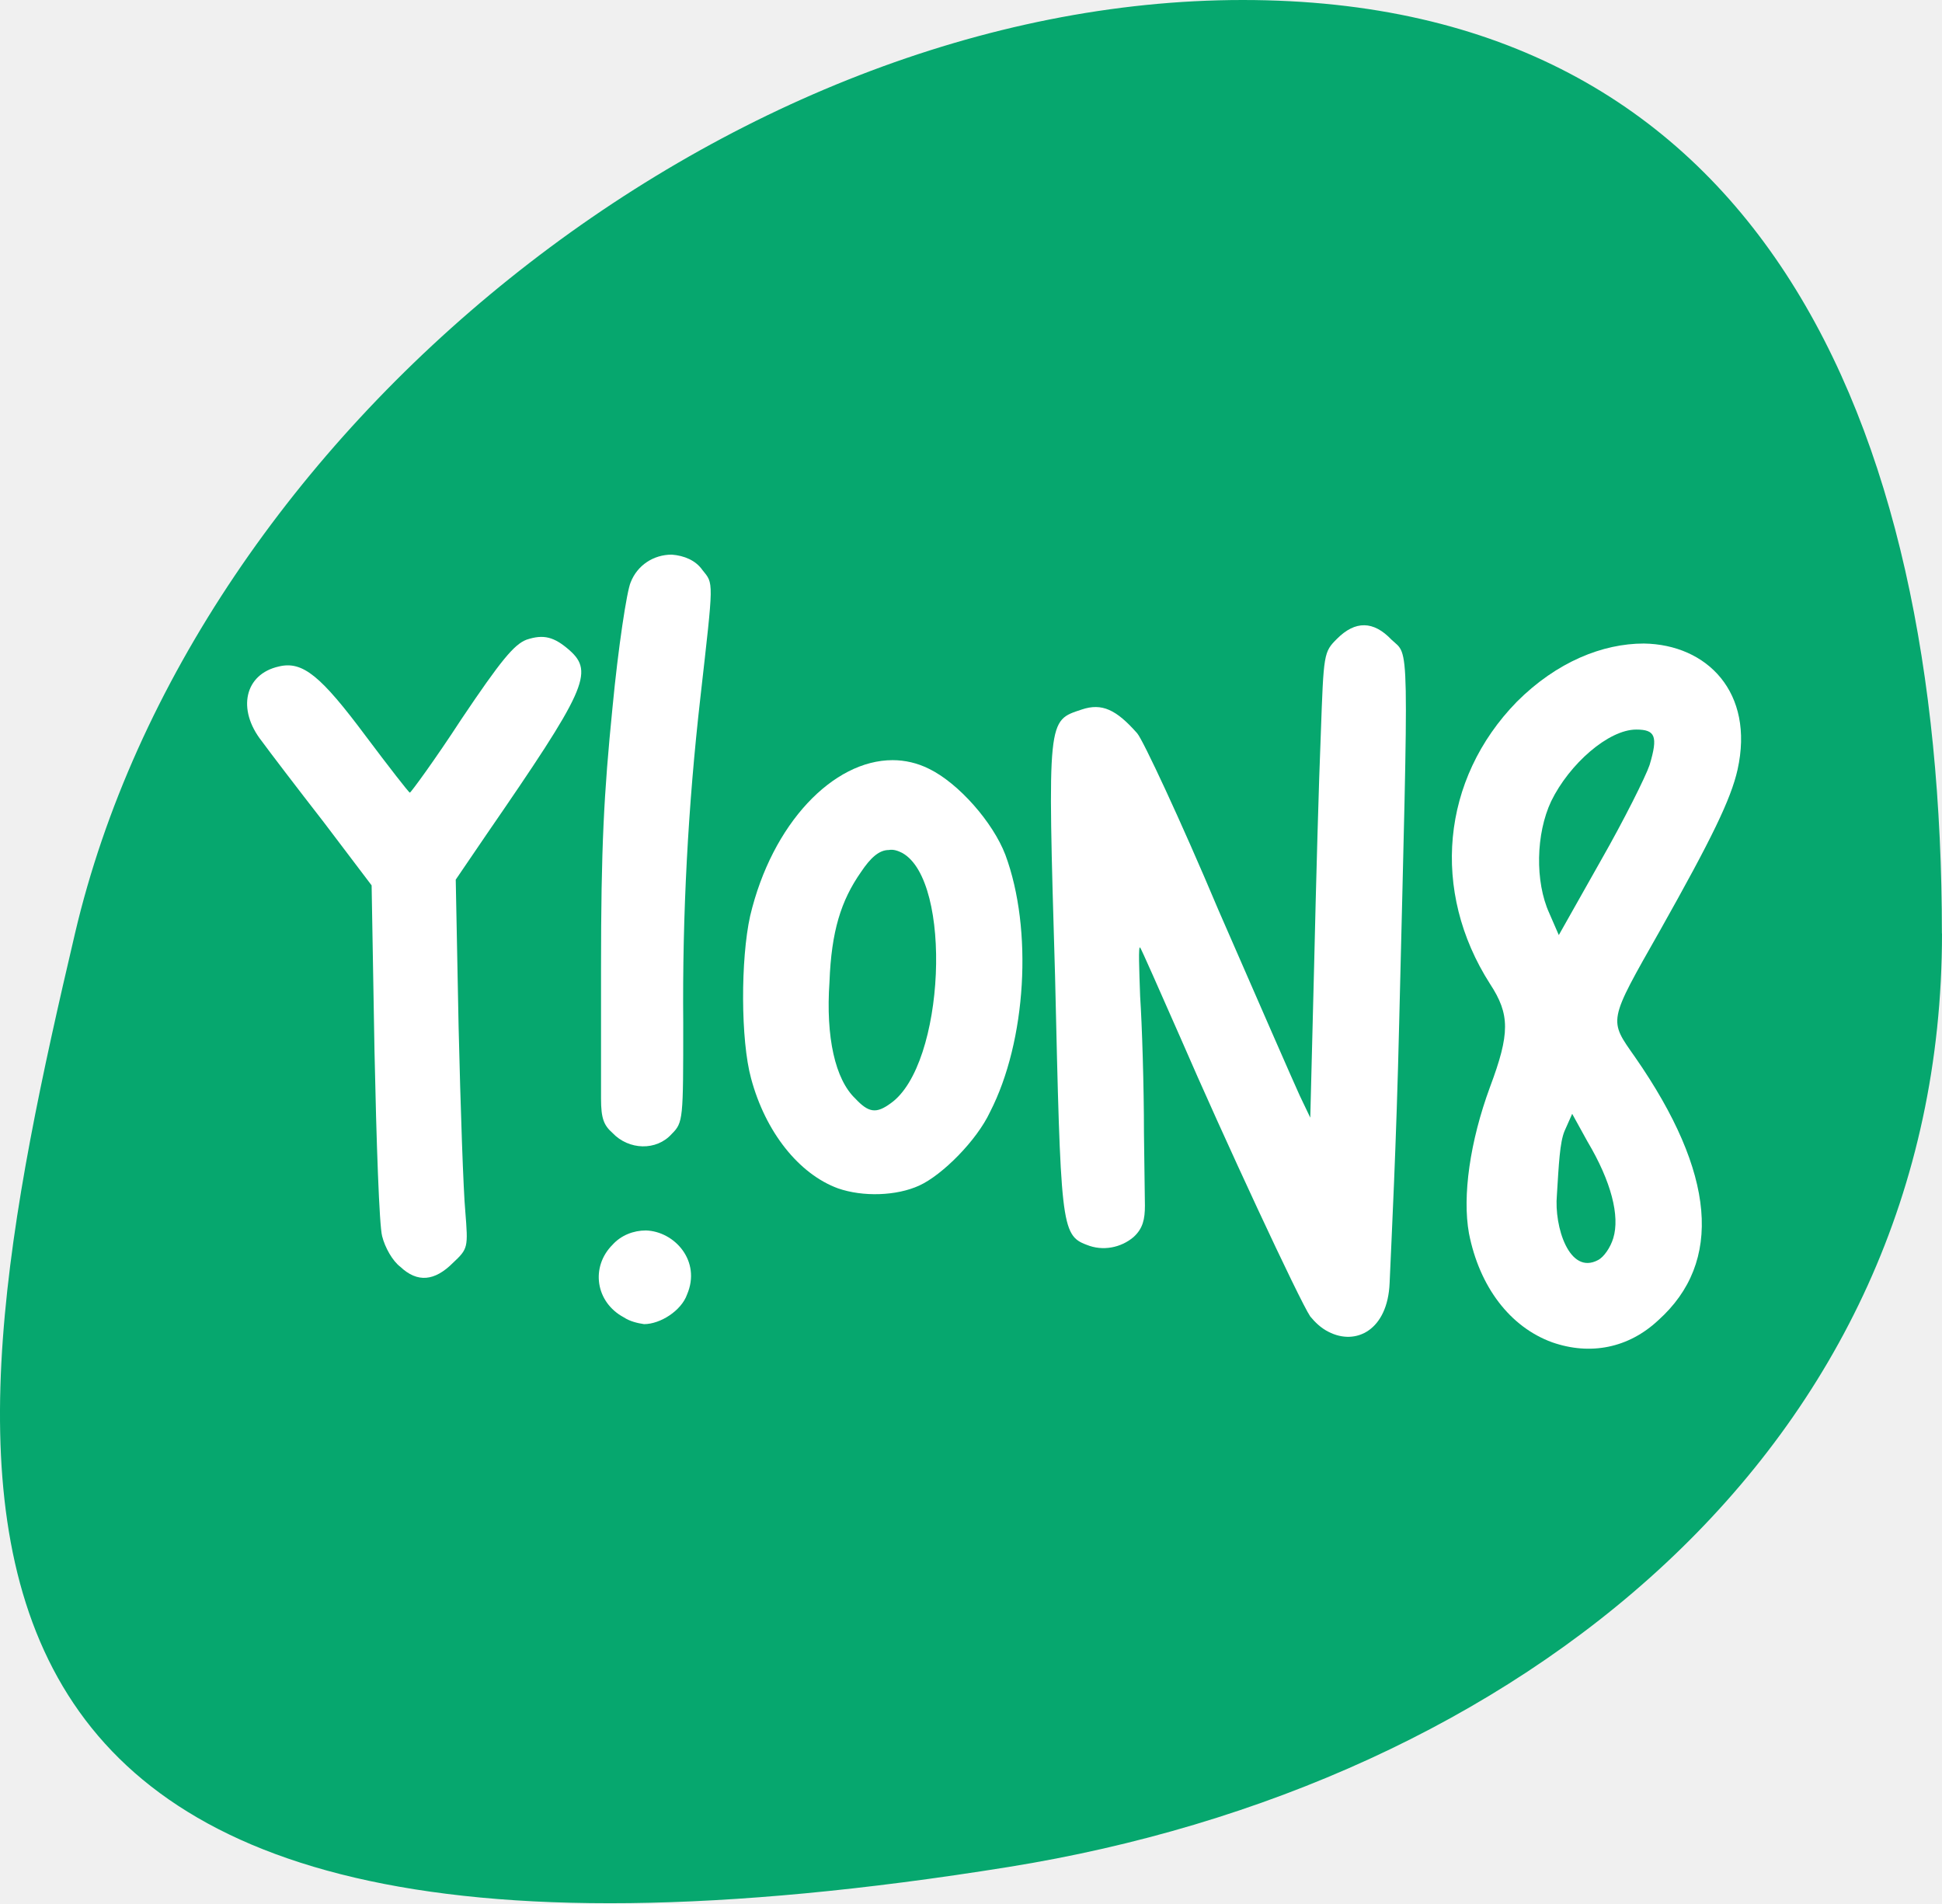
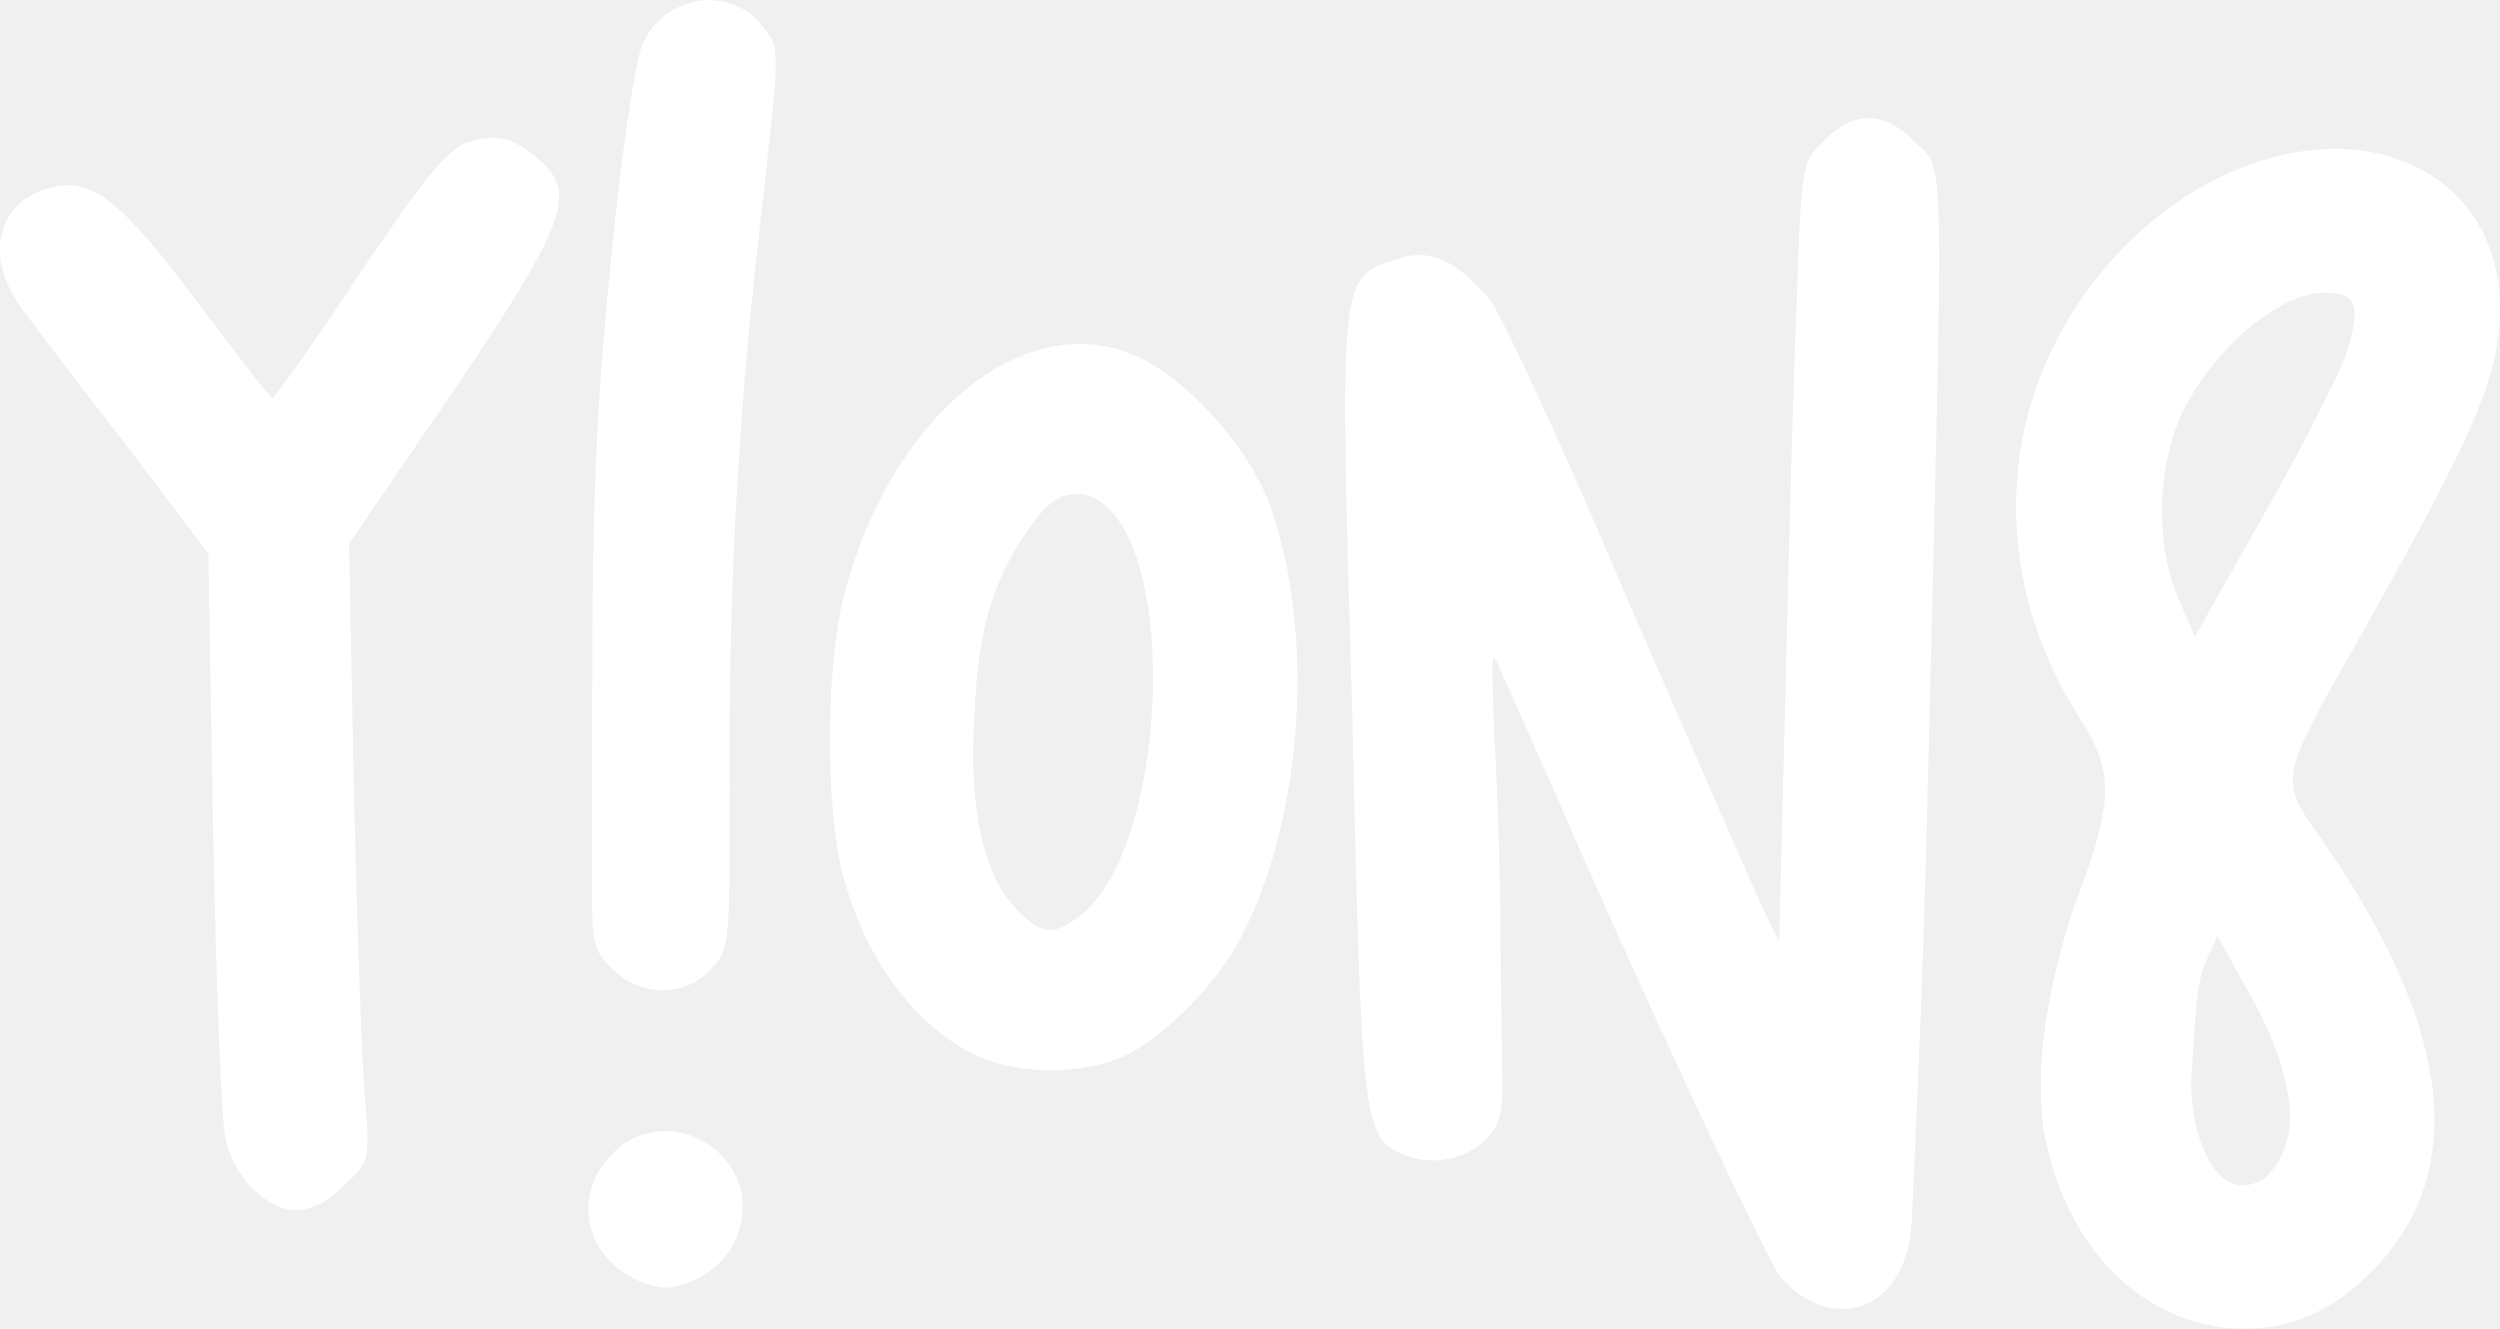
- <svg xmlns="http://www.w3.org/2000/svg" id="Layer_2" data-name="Layer 2" viewBox="0 0 182.85 179.2">
+ <svg xmlns="http://www.w3.org/2000/svg" id="Layer_2" data-name="Layer 2" viewBox="0 0 140.66 74.76">
  <defs>
    <style>
      .cls-1 {
-         fill: #06a76e;
-       }
- 
-       .cls-2 {
        fill: #fff;
      }
    </style>
  </defs>
  <g id="Layer_1-2" data-name="Layer 1">
-     <path class="cls-1" d="M182.85,87.89c0,48.54-39.97,80.19-87.89,87.89C-14.34,193.35-5.16,139.97,7.06,87.89,18.14,40.63,68.47,0,117.01,0s65.83,39.35,65.83,87.89Z" />
    <g>
-       <path class="cls-2" d="M35.98,116.39c-.27-.99-.54-8.82-.72-17.46l-.27-15.57-4.5-5.94c-2.52-3.24-5.13-6.66-5.85-7.65-2.34-2.97-1.62-6.3,1.62-7.02,2.25-.54,3.96.9,8.19,6.57,2.16,2.88,4.05,5.31,4.14,5.31s2.34-3.06,4.86-6.93c3.69-5.49,4.95-7.02,6.12-7.47,1.62-.54,2.61-.27,4.05.99,2.34,2.07,1.53,3.78-7.83,17.37l-2.88,4.23.27,13.86c.18,7.65.45,15.48.63,17.37.27,3.42.27,3.51-1.17,4.86-1.71,1.71-3.33,1.89-4.95.36-.72-.54-1.44-1.8-1.71-2.88Z" />
-       <path class="cls-2" d="M64.69,121.88c-.54,1.53-2.52,2.79-4.05,2.79-.63-.09-1.35-.27-1.89-.63-2.7-1.44-3.15-4.77-1.08-6.84.81-.9,1.98-1.35,3.15-1.35,2.7.09,5.22,2.88,3.87,6.03ZM66.13,53.66c1.08,1.35,1.08.81-.18,11.97-1.17,10.26-1.71,20.52-1.62,30.69,0,9.09,0,9.36-1.08,10.44-1.44,1.62-4.05,1.53-5.58-.09-.81-.72-1.08-1.35-1.08-3.24v-12.24c0-11.43.27-16.47,1.08-24.57.54-5.67,1.35-10.98,1.71-11.79.63-1.62,2.16-2.61,3.87-2.61,1.17.09,2.25.54,2.88,1.44Z" />
-       <path class="cls-2" d="M87.46,72.38c2.79,1.35,6.03,5.04,7.2,8.1,2.61,7.02,1.98,17.55-1.44,24.21-1.26,2.7-4.5,5.94-6.66,6.93-2.16.99-5.31,1.08-7.65.27-3.69-1.35-6.84-5.31-8.19-10.35-.99-3.6-.99-11.25-.09-15.3,2.07-8.73,7.83-14.67,13.41-14.67,1.17,0,2.34.27,3.42.81ZM81.07,82.1c-1.89,2.7-2.79,5.58-2.97,10.35-.36,5.22.54,9.18,2.43,10.98,1.26,1.35,1.98,1.44,3.33.45,5.13-3.6,5.85-20.97,1.08-23.58-.36-.18-.81-.36-1.26-.27-.9,0-1.71.72-2.61,2.07Z" />
-       <path class="cls-2" d="M123.37,123.95c-.99-1.44-8.19-16.92-12.24-26.28-1.98-4.5-3.69-8.37-3.78-8.46-.18-.18-.09,1.98,0,4.59.18,2.7.36,8.46.36,12.87l.09,6.84c0,1.26-.18,2.16-1.08,2.97-1.17.99-2.88,1.35-4.41.72-2.43-.9-2.43-1.98-2.97-25.29-.72-24.48-.72-24.03,2.52-25.11,1.89-.63,3.24,0,5.22,2.25.54.63,4.05,8.1,7.65,16.65,3.69,8.46,7.11,16.29,7.65,17.46l.99,2.07.36-14.22c.18-7.83.45-17.64.63-21.87.27-7.65.27-7.74,1.53-9,1.71-1.71,3.42-1.71,5.13.09,1.71,1.62,1.62-.81.72,36.09-.27,11.61-.72,20.25-.9,24.48-.18,4.41-3.15,5.94-5.76,4.59-.72-.36-1.26-.9-1.71-1.44Z" />
-       <path class="cls-2" d="M163.6,72.47c-.63,2.79-2.43,6.48-7.29,15.12-4.95,8.73-4.86,8.37-2.34,11.97,7.56,10.89,8.28,19.26,2.16,24.75-2.79,2.61-6.39,3.33-9.99,2.07-3.96-1.44-6.84-5.22-7.83-10.26-.63-3.51.09-8.64,1.98-13.77,1.89-5.04,1.89-6.84,0-9.72-5.58-8.73-4.59-19.26,2.52-26.55,3.78-3.78,8.1-5.49,11.97-5.49,5.94.09,10.44,4.59,8.82,11.88ZM146.05,75.44c-1.44,3.06-1.53,7.56-.18,10.53l.9,2.07,3.96-7.02c2.16-3.78,4.23-7.92,4.59-9,.81-2.7.54-3.33-1.26-3.33-2.61,0-6.3,3.24-8.01,6.75ZM147.31,106.49c-.45,1.08-.54,3.15-.72,6.03-.27,2.97,1.17,7.56,3.87,6.12.54-.27,1.17-1.17,1.44-2.07.63-2.07-.18-5.31-2.43-9.09l-1.44-2.61-.72,1.62Z" />
+       <path class="cls-1" d="M12.71,64.17c-.27-.99-.54-8.82-.72-17.46l-.27-15.57-4.5-5.94c-2.52-3.24-5.13-6.66-5.85-7.65-2.34-2.97-1.62-6.3,1.62-7.02,2.25-.54,3.96.9,8.19,6.57,2.16,2.88,4.05,5.31,4.14,5.31s2.34-3.06,4.86-6.93c3.69-5.49,4.95-7.02,6.12-7.47,1.62-.54,2.61-.27,4.05.99,2.34,2.07,1.53,3.78-7.83,17.37l-2.88,4.23.27,13.86c.18,7.65.45,15.48.63,17.37.27,3.42.27,3.51-1.17,4.86-1.71,1.71-3.33,1.89-4.95.36-.72-.54-1.44-1.8-1.71-2.88Z" />
+       <path class="cls-1" d="M41.42,69.66c-.54,1.53-2.52,2.79-4.05,2.79-.63-.09-1.35-.27-1.89-.63-2.7-1.44-3.15-4.77-1.08-6.84.81-.9,1.98-1.35,3.15-1.35,2.7.09,5.22,2.88,3.87,6.03ZM42.86,1.44c1.08,1.35,1.08.81-.18,11.97-1.17,10.26-1.71,20.52-1.62,30.69,0,9.09,0,9.36-1.08,10.44-1.44,1.62-4.05,1.53-5.58-.09-.81-.72-1.08-1.35-1.08-3.24v-12.24c0-11.43.27-16.47,1.08-24.57.54-5.67,1.35-10.98,1.71-11.79.63-1.62,2.16-2.61,3.87-2.61,1.17.09,2.25.54,2.88,1.44Z" />
+       <path class="cls-1" d="M64.19,20.16c2.79,1.35,6.03,5.04,7.2,8.1,2.61,7.02,1.98,17.55-1.44,24.21-1.26,2.7-4.5,5.94-6.66,6.93-2.16.99-5.31,1.08-7.65.27-3.69-1.35-6.84-5.31-8.19-10.35-.99-3.6-.99-11.25-.09-15.3,2.07-8.73,7.83-14.67,13.41-14.67,1.17,0,2.34.27,3.42.81ZM57.8,29.88c-1.89,2.7-2.79,5.58-2.97,10.35-.36,5.22.54,9.18,2.43,10.98,1.26,1.35,1.98,1.44,3.33.45,5.13-3.6,5.85-20.97,1.08-23.58-.36-.18-.81-.36-1.26-.27-.9,0-1.71.72-2.61,2.07Z" />
+       <path class="cls-1" d="M100.1,71.73c-.99-1.44-8.19-16.92-12.24-26.28-1.98-4.5-3.69-8.37-3.78-8.46-.18-.18-.09,1.98,0,4.59.18,2.7.36,8.46.36,12.87l.09,6.84c0,1.26-.18,2.16-1.08,2.97-1.17.99-2.88,1.35-4.41.72-2.43-.9-2.43-1.98-2.97-25.29-.72-24.48-.72-24.03,2.52-25.11,1.89-.63,3.24,0,5.22,2.25.54.63,4.05,8.1,7.65,16.65,3.69,8.46,7.11,16.29,7.65,17.46l.99,2.07.36-14.22c.18-7.83.45-17.64.63-21.87.27-7.65.27-7.74,1.53-9,1.71-1.71,3.42-1.71,5.13.09,1.71,1.62,1.62-.81.72,36.09-.27,11.61-.72,20.25-.9,24.48-.18,4.41-3.15,5.94-5.76,4.59-.72-.36-1.26-.9-1.71-1.44Z" />
+       <path class="cls-1" d="M140.33,20.25c-.63,2.79-2.43,6.48-7.29,15.12-4.95,8.73-4.86,8.37-2.34,11.97,7.56,10.89,8.28,19.26,2.16,24.75-2.79,2.61-6.39,3.33-9.99,2.07-3.96-1.44-6.84-5.22-7.83-10.26-.63-3.51.09-8.64,1.98-13.77,1.89-5.04,1.89-6.84,0-9.72-5.58-8.73-4.59-19.26,2.52-26.55,3.78-3.78,8.1-5.49,11.97-5.49,5.94.09,10.44,4.59,8.82,11.88ZM122.78,23.22c-1.44,3.06-1.53,7.56-.18,10.53l.9,2.07,3.96-7.02c2.16-3.78,4.23-7.92,4.59-9,.81-2.7.54-3.33-1.26-3.33-2.61,0-6.3,3.24-8.01,6.75ZM124.04,54.27c-.45,1.08-.54,3.15-.72,6.03-.27,2.97,1.17,7.56,3.87,6.12.54-.27,1.17-1.17,1.44-2.07.63-2.07-.18-5.31-2.43-9.09l-1.44-2.61-.72,1.62Z" />
    </g>
  </g>
</svg>
